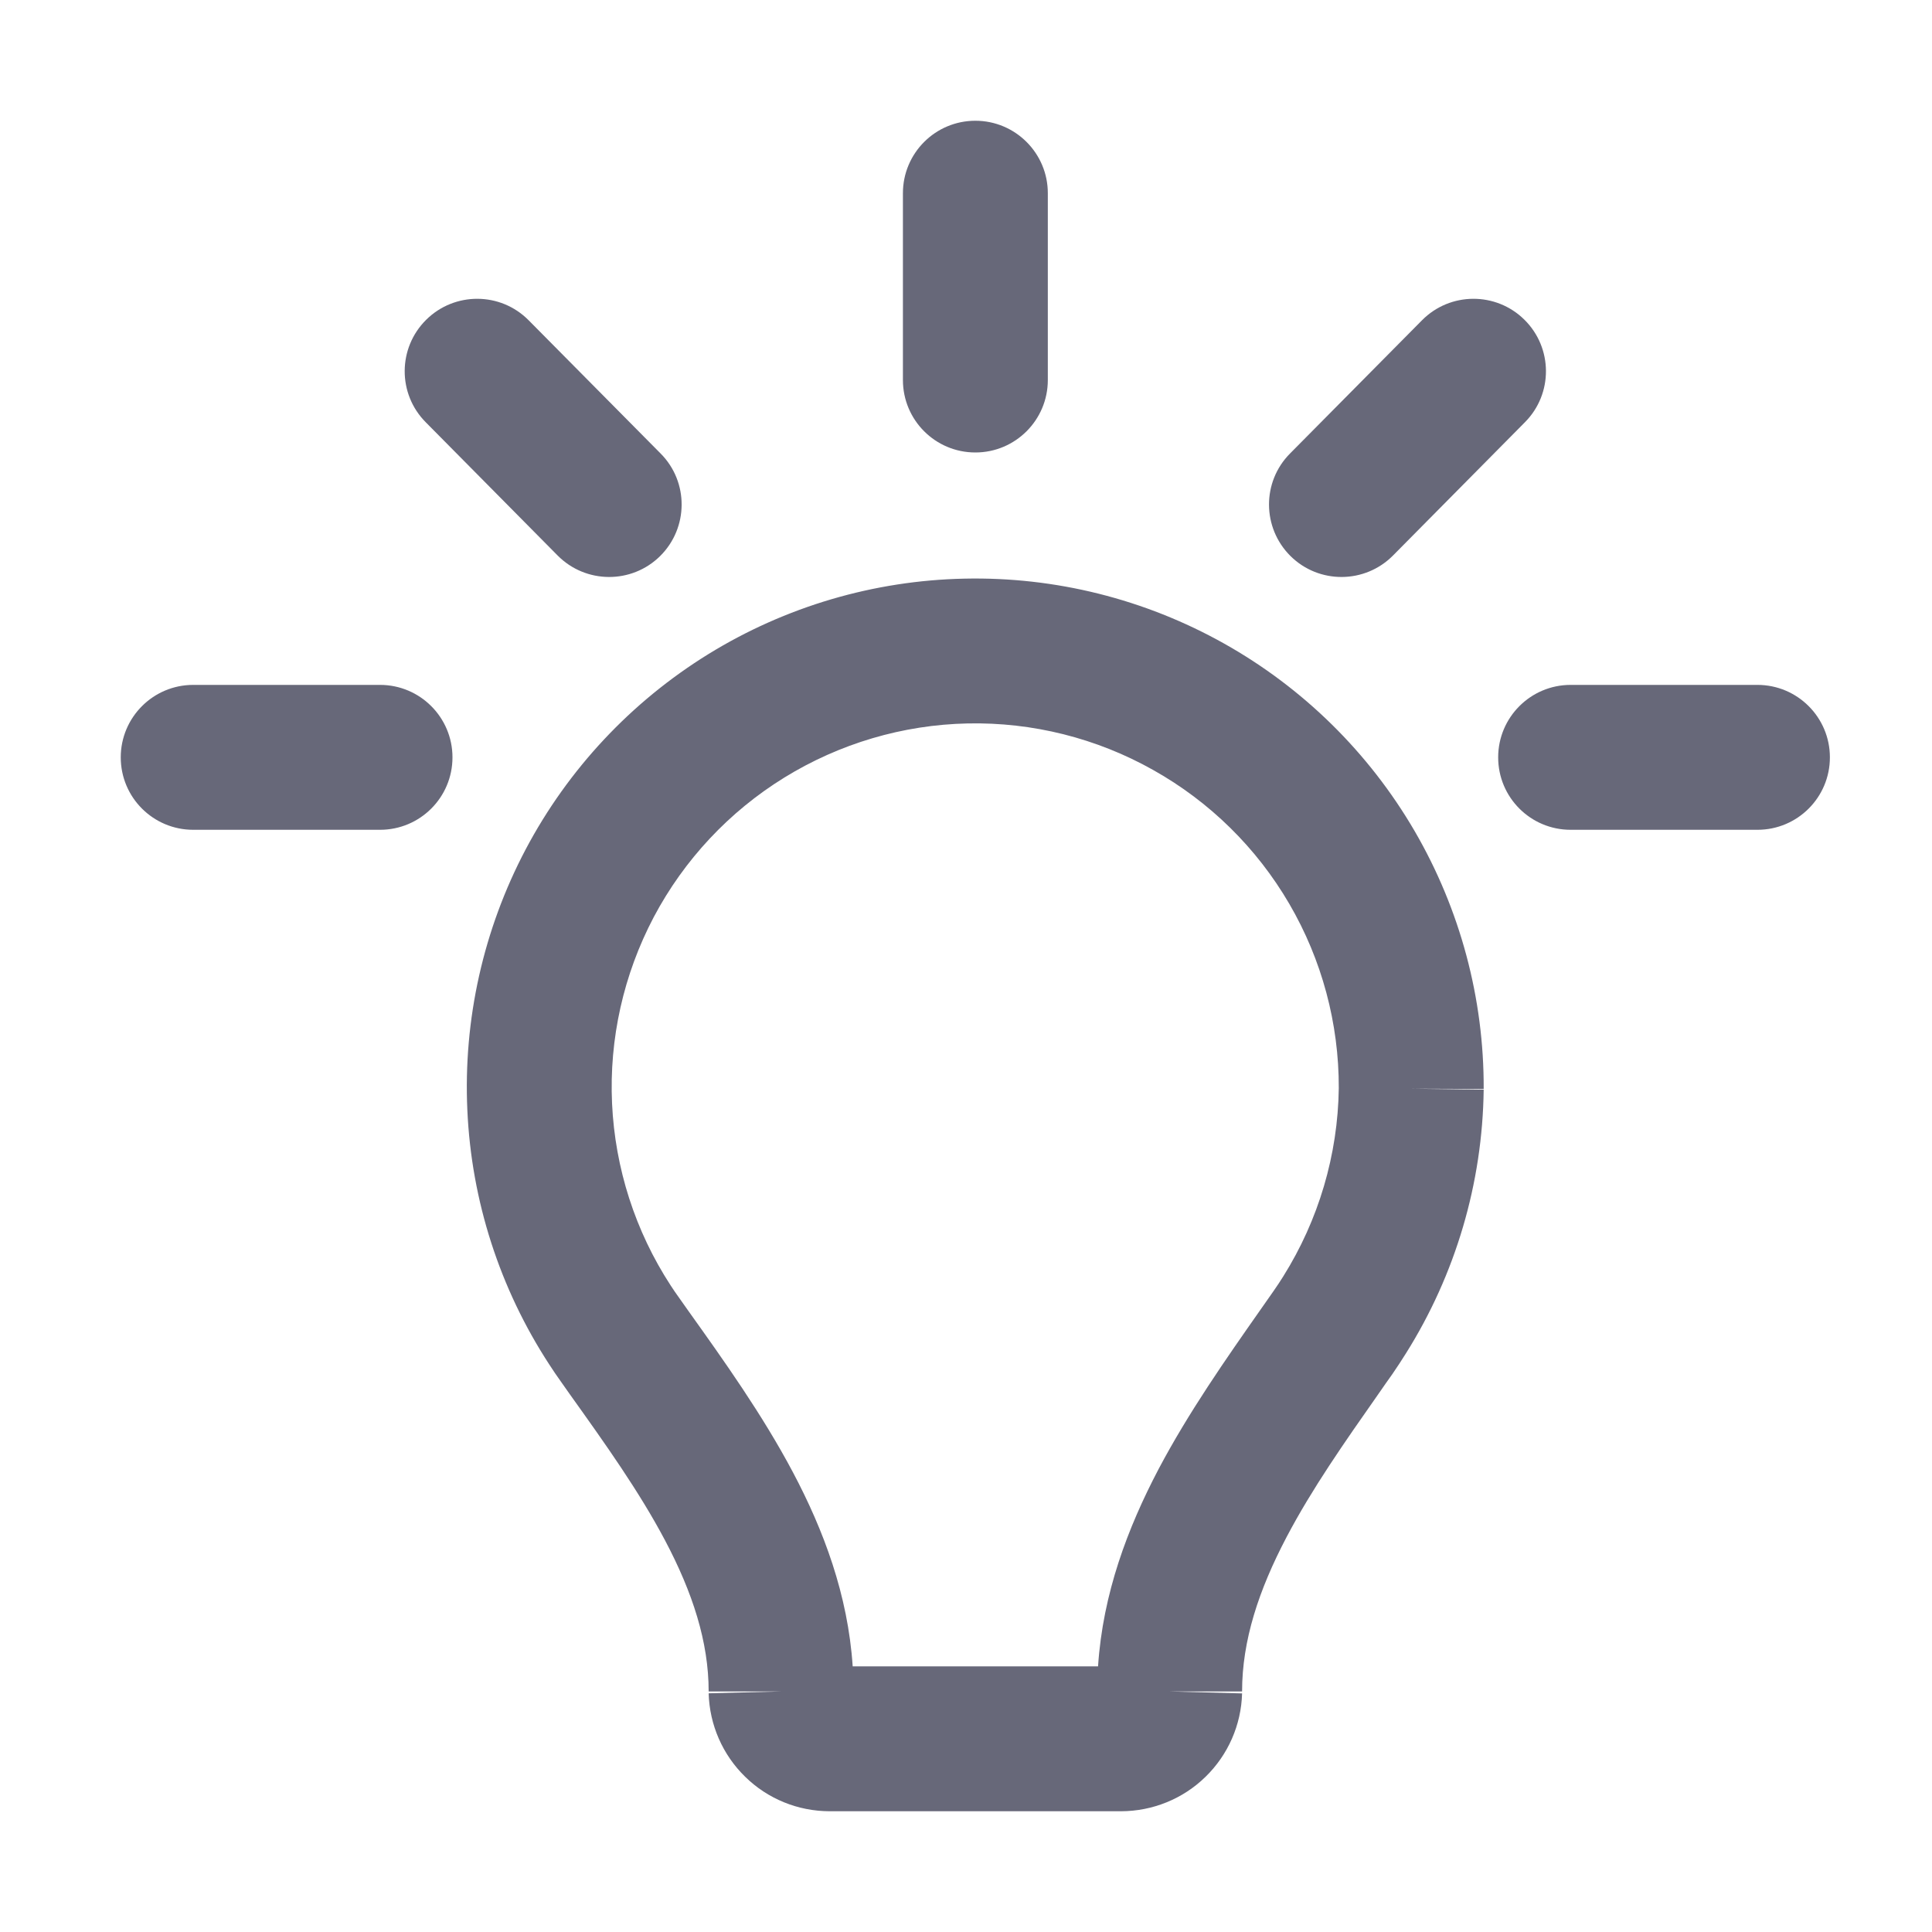
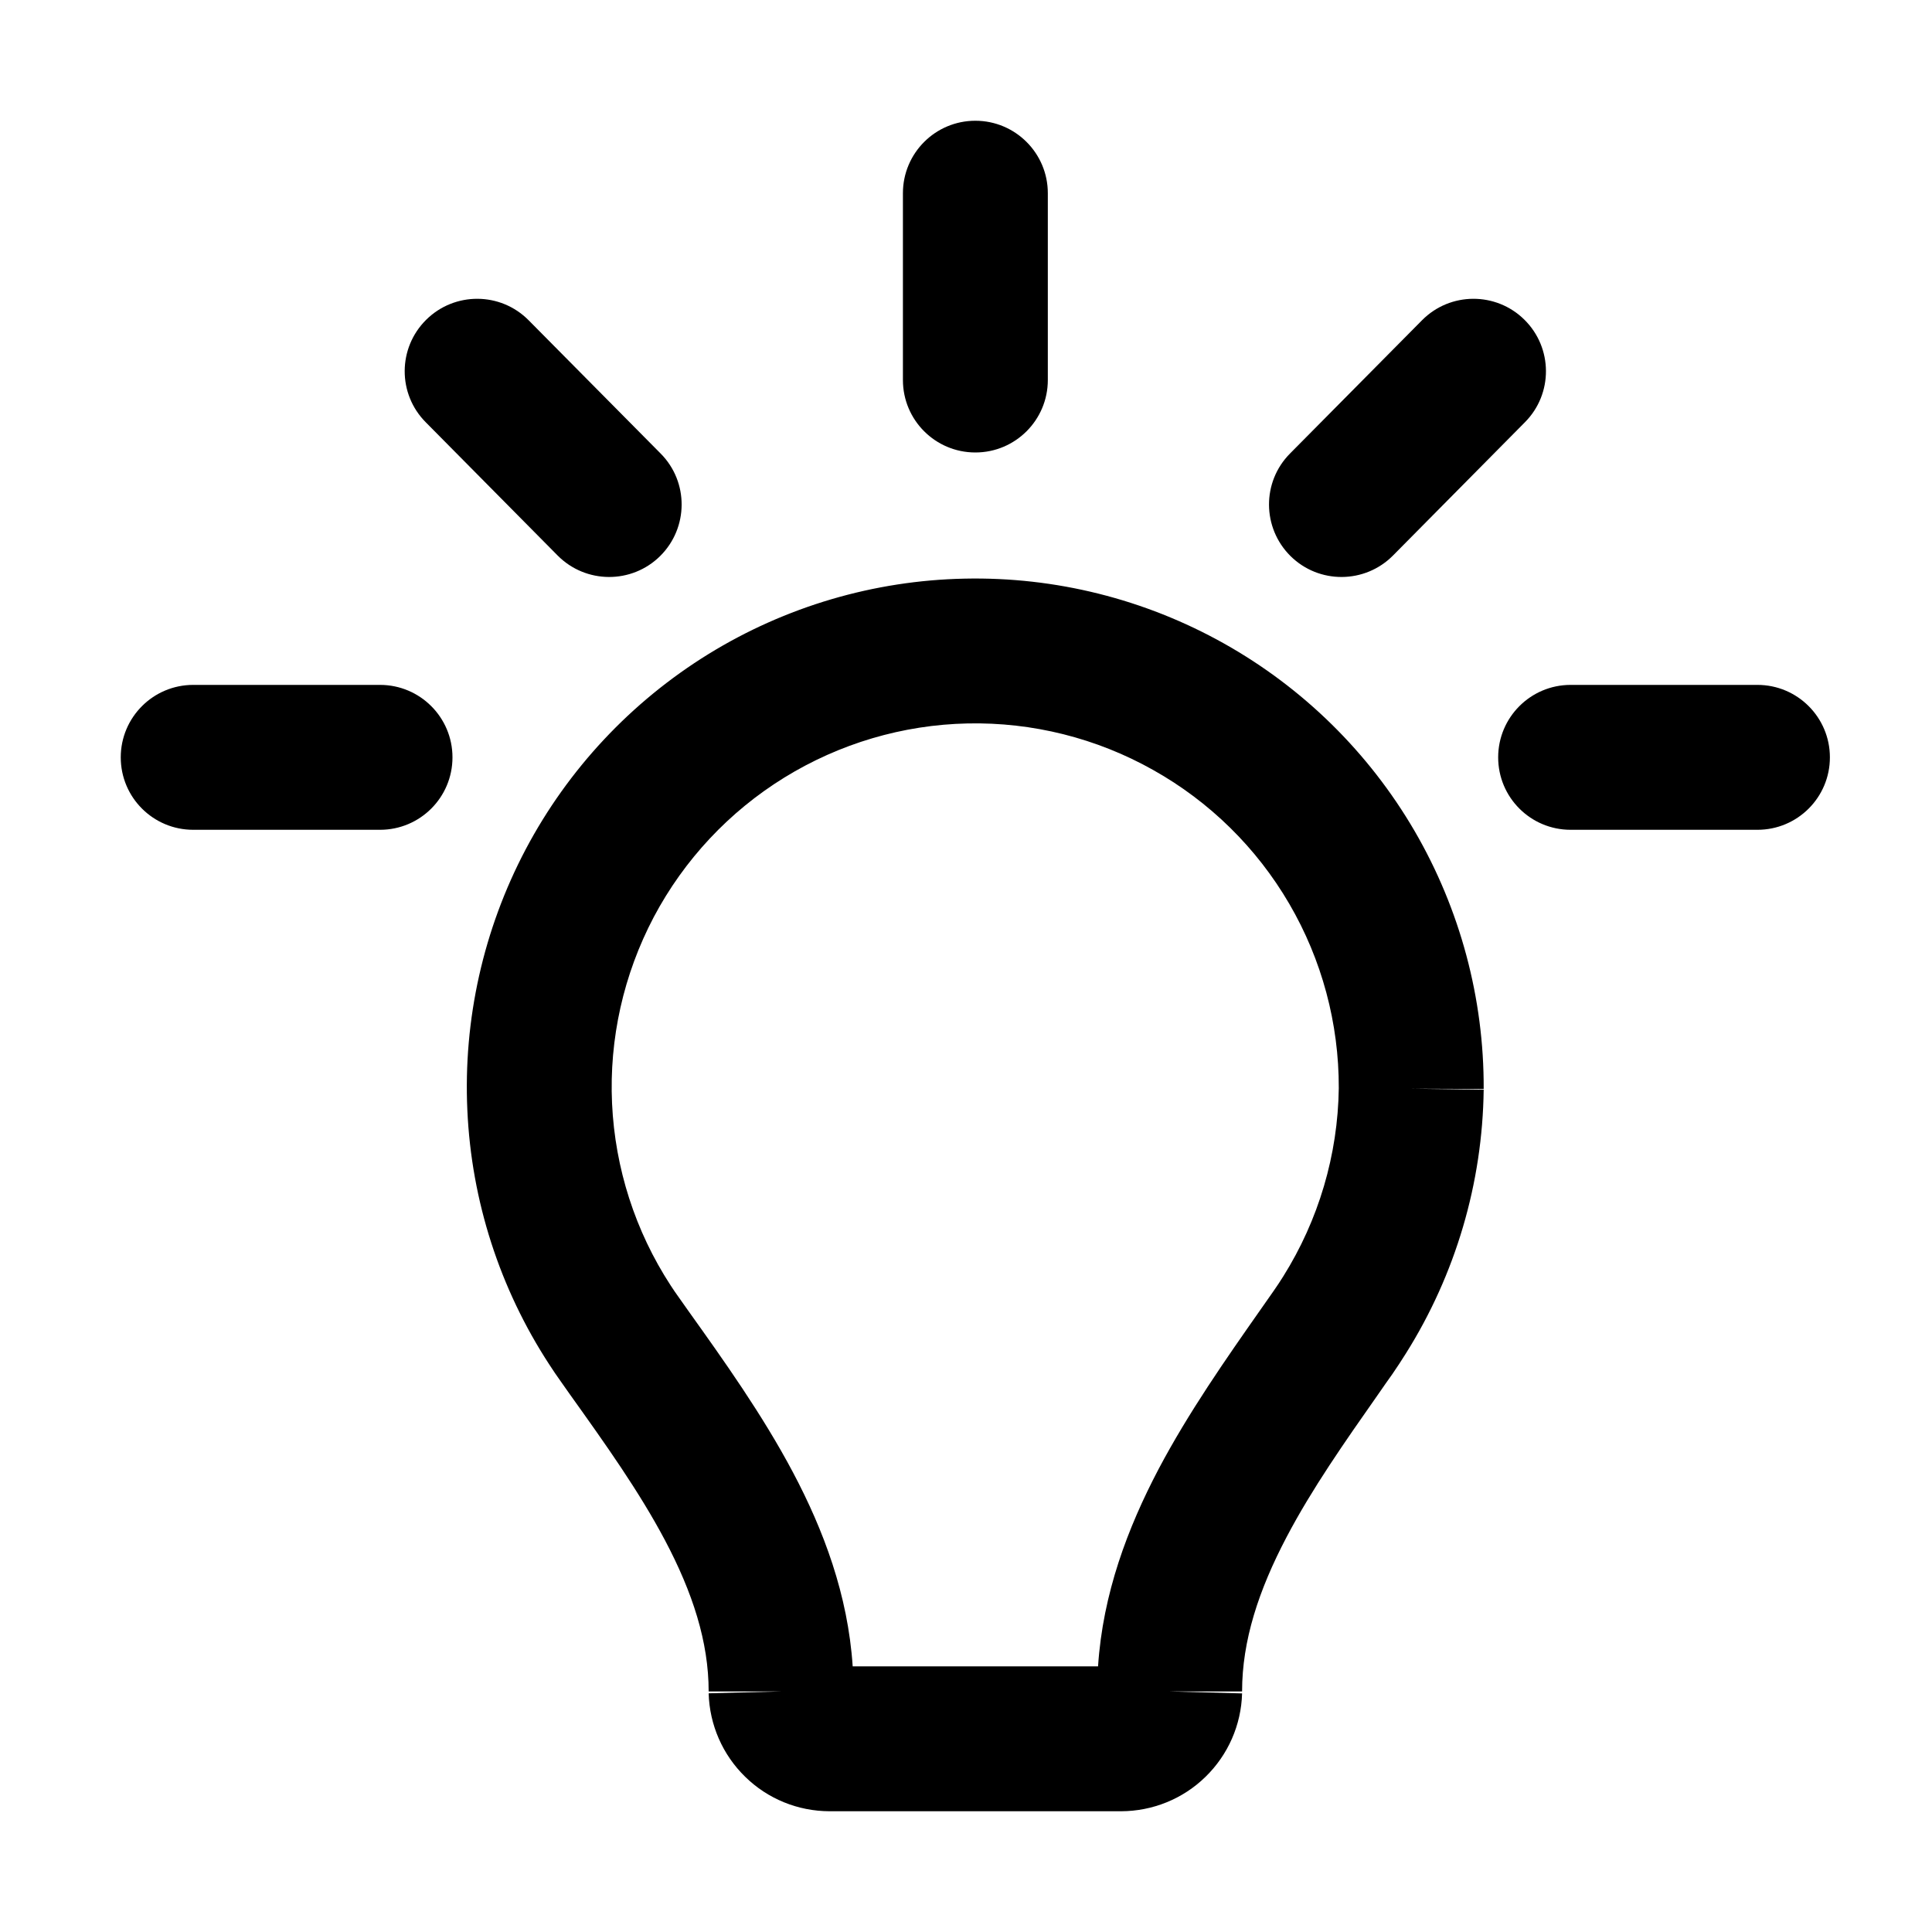
<svg xmlns="http://www.w3.org/2000/svg" width="20" height="20" viewBox="0 0 20 20" fill="none">
-   <path fill-rule="evenodd" clip-rule="evenodd" d="M10.097 1.25C10.511 1.25 10.847 1.586 10.847 2V3.934C10.847 4.348 10.511 4.684 10.097 4.684C9.682 4.684 9.347 4.348 9.347 3.934V2C9.347 1.586 9.682 1.25 10.097 1.25ZM4.412 3.31C4.706 3.019 5.181 3.021 5.472 3.315L6.839 4.695C7.131 4.989 7.128 5.464 6.834 5.756C6.54 6.047 6.065 6.045 5.773 5.751L4.407 4.371C4.115 4.077 4.117 3.602 4.412 3.31ZM15.781 3.31C16.076 3.602 16.078 4.077 15.786 4.371L14.42 5.751C14.128 6.045 13.653 6.047 13.359 5.756C13.065 5.464 13.062 4.989 13.354 4.695L14.721 3.315C15.012 3.021 15.487 3.019 15.781 3.31ZM9.986 5.99C10.925 5.97 11.851 6.202 12.67 6.661C13.489 7.12 14.17 7.79 14.643 8.601C15.115 9.412 15.363 10.335 15.359 11.273L14.609 11.27L15.359 11.28C15.347 12.247 15.068 13.193 14.553 14.012C14.508 14.084 14.462 14.154 14.414 14.224C14.366 14.291 14.319 14.358 14.273 14.425C13.916 14.934 13.582 15.411 13.32 15.909C13.029 16.462 12.858 16.984 12.858 17.51H12.108L12.858 17.53C12.849 17.857 12.713 18.166 12.479 18.394C12.246 18.622 11.932 18.749 11.606 18.75L11.605 18.75H8.588L8.587 18.75C8.26 18.749 7.947 18.622 7.714 18.393C7.48 18.165 7.345 17.855 7.336 17.529L8.086 17.51H7.336C7.336 16.996 7.17 16.486 6.884 15.945C6.616 15.439 6.27 14.953 5.9 14.435C5.869 14.391 5.838 14.347 5.807 14.303C5.765 14.245 5.725 14.185 5.686 14.125C5.173 13.339 4.88 12.43 4.838 11.492C4.795 10.554 5.004 9.622 5.442 8.792C5.881 7.962 6.534 7.265 7.332 6.772C8.131 6.279 9.048 6.009 9.986 5.99ZM8.827 17.25H11.367C11.416 16.497 11.674 15.816 11.993 15.209C12.303 14.622 12.695 14.062 13.045 13.563C13.092 13.496 13.138 13.43 13.183 13.366C13.218 13.316 13.251 13.266 13.283 13.215C13.65 12.63 13.85 11.955 13.859 11.264C13.861 10.594 13.684 9.935 13.347 9.357C13.009 8.777 12.522 8.298 11.936 7.97C11.351 7.641 10.688 7.475 10.017 7.489C9.346 7.503 8.691 7.697 8.12 8.049C7.549 8.401 7.082 8.9 6.768 9.493C6.455 10.087 6.305 10.753 6.336 11.424C6.367 12.094 6.576 12.744 6.942 13.306C6.97 13.349 6.999 13.392 7.029 13.433C7.062 13.48 7.096 13.528 7.13 13.576C7.489 14.079 7.893 14.645 8.21 15.244C8.525 15.839 8.778 16.509 8.827 17.25ZM1.25 7.84C1.25 7.426 1.586 7.09 2 7.09H3.934C4.348 7.09 4.684 7.426 4.684 7.84C4.684 8.255 4.348 8.59 3.934 8.59H2C1.586 8.59 1.25 8.255 1.25 7.84ZM15.509 7.84C15.509 7.426 15.845 7.09 16.259 7.09H18.193C18.607 7.09 18.943 7.426 18.943 7.84C18.943 8.255 18.607 8.59 18.193 8.59H16.259C15.845 8.59 15.509 8.255 15.509 7.84Z" fill="#676879" />
+   <path fill-rule="evenodd" clip-rule="evenodd" d="M10.097 1.25C10.511 1.25 10.847 1.586 10.847 2V3.934C10.847 4.348 10.511 4.684 10.097 4.684C9.682 4.684 9.347 4.348 9.347 3.934V2C9.347 1.586 9.682 1.25 10.097 1.25ZM4.412 3.31C4.706 3.019 5.181 3.021 5.472 3.315L6.839 4.695C7.131 4.989 7.128 5.464 6.834 5.756C6.54 6.047 6.065 6.045 5.773 5.751L4.407 4.371C4.115 4.077 4.117 3.602 4.412 3.31ZM15.781 3.31C16.076 3.602 16.078 4.077 15.786 4.371L14.42 5.751C14.128 6.045 13.653 6.047 13.359 5.756C13.065 5.464 13.062 4.989 13.354 4.695L14.721 3.315C15.012 3.021 15.487 3.019 15.781 3.31ZM9.986 5.99C10.925 5.97 11.851 6.202 12.67 6.661C13.489 7.12 14.17 7.79 14.643 8.601C15.115 9.412 15.363 10.335 15.359 11.273L14.609 11.27L15.359 11.28C15.347 12.247 15.068 13.193 14.553 14.012C14.508 14.084 14.462 14.154 14.414 14.224C14.366 14.291 14.319 14.358 14.273 14.425C13.916 14.934 13.582 15.411 13.32 15.909C13.029 16.462 12.858 16.984 12.858 17.51H12.108L12.858 17.53C12.849 17.857 12.713 18.166 12.479 18.394C12.246 18.622 11.932 18.749 11.606 18.75L11.605 18.75H8.588L8.587 18.75C8.26 18.749 7.947 18.622 7.714 18.393C7.48 18.165 7.345 17.855 7.336 17.529L8.086 17.51H7.336C7.336 16.996 7.17 16.486 6.884 15.945C6.616 15.439 6.27 14.953 5.9 14.435C5.869 14.391 5.838 14.347 5.807 14.303C5.765 14.245 5.725 14.185 5.686 14.125C5.173 13.339 4.88 12.43 4.838 11.492C4.795 10.554 5.004 9.622 5.442 8.792C5.881 7.962 6.534 7.265 7.332 6.772C8.131 6.279 9.048 6.009 9.986 5.99ZM8.827 17.25H11.367C11.416 16.497 11.674 15.816 11.993 15.209C12.303 14.622 12.695 14.062 13.045 13.563C13.092 13.496 13.138 13.43 13.183 13.366C13.218 13.316 13.251 13.266 13.283 13.215C13.65 12.63 13.85 11.955 13.859 11.264C13.861 10.594 13.684 9.935 13.347 9.357C13.009 8.777 12.522 8.298 11.936 7.97C11.351 7.641 10.688 7.475 10.017 7.489C9.346 7.503 8.691 7.697 8.12 8.049C7.549 8.401 7.082 8.9 6.768 9.493C6.455 10.087 6.305 10.753 6.336 11.424C6.367 12.094 6.576 12.744 6.942 13.306C6.97 13.349 6.999 13.392 7.029 13.433C7.062 13.48 7.096 13.528 7.13 13.576C7.489 14.079 7.893 14.645 8.21 15.244C8.525 15.839 8.778 16.509 8.827 17.25ZM1.25 7.84C1.25 7.426 1.586 7.09 2 7.09H3.934C4.348 7.09 4.684 7.426 4.684 7.84C4.684 8.255 4.348 8.59 3.934 8.59H2C1.586 8.59 1.25 8.255 1.25 7.84ZM15.509 7.84C15.509 7.426 15.845 7.09 16.259 7.09H18.193C18.607 7.09 18.943 7.426 18.943 7.84C18.943 8.255 18.607 8.59 18.193 8.59H16.259C15.845 8.59 15.509 8.255 15.509 7.84Z" fill="currentColor" />
</svg>
